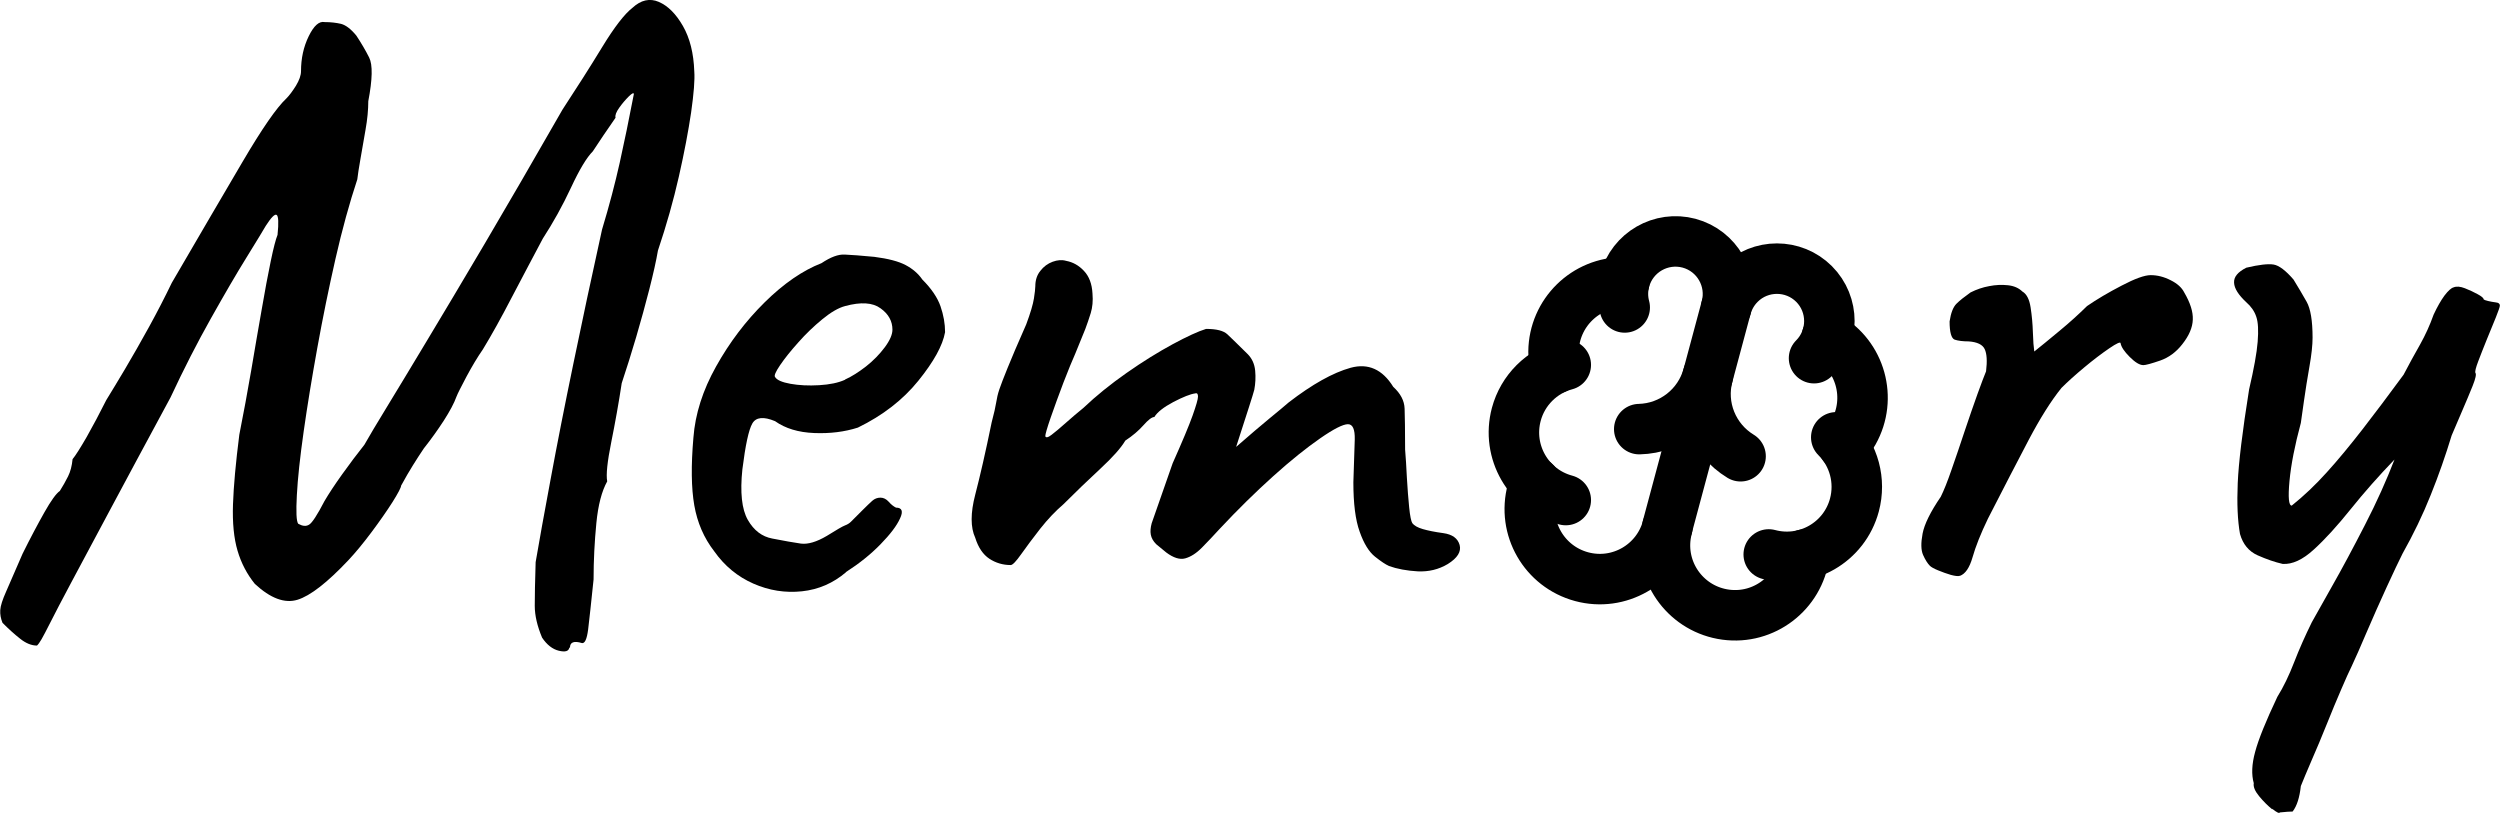
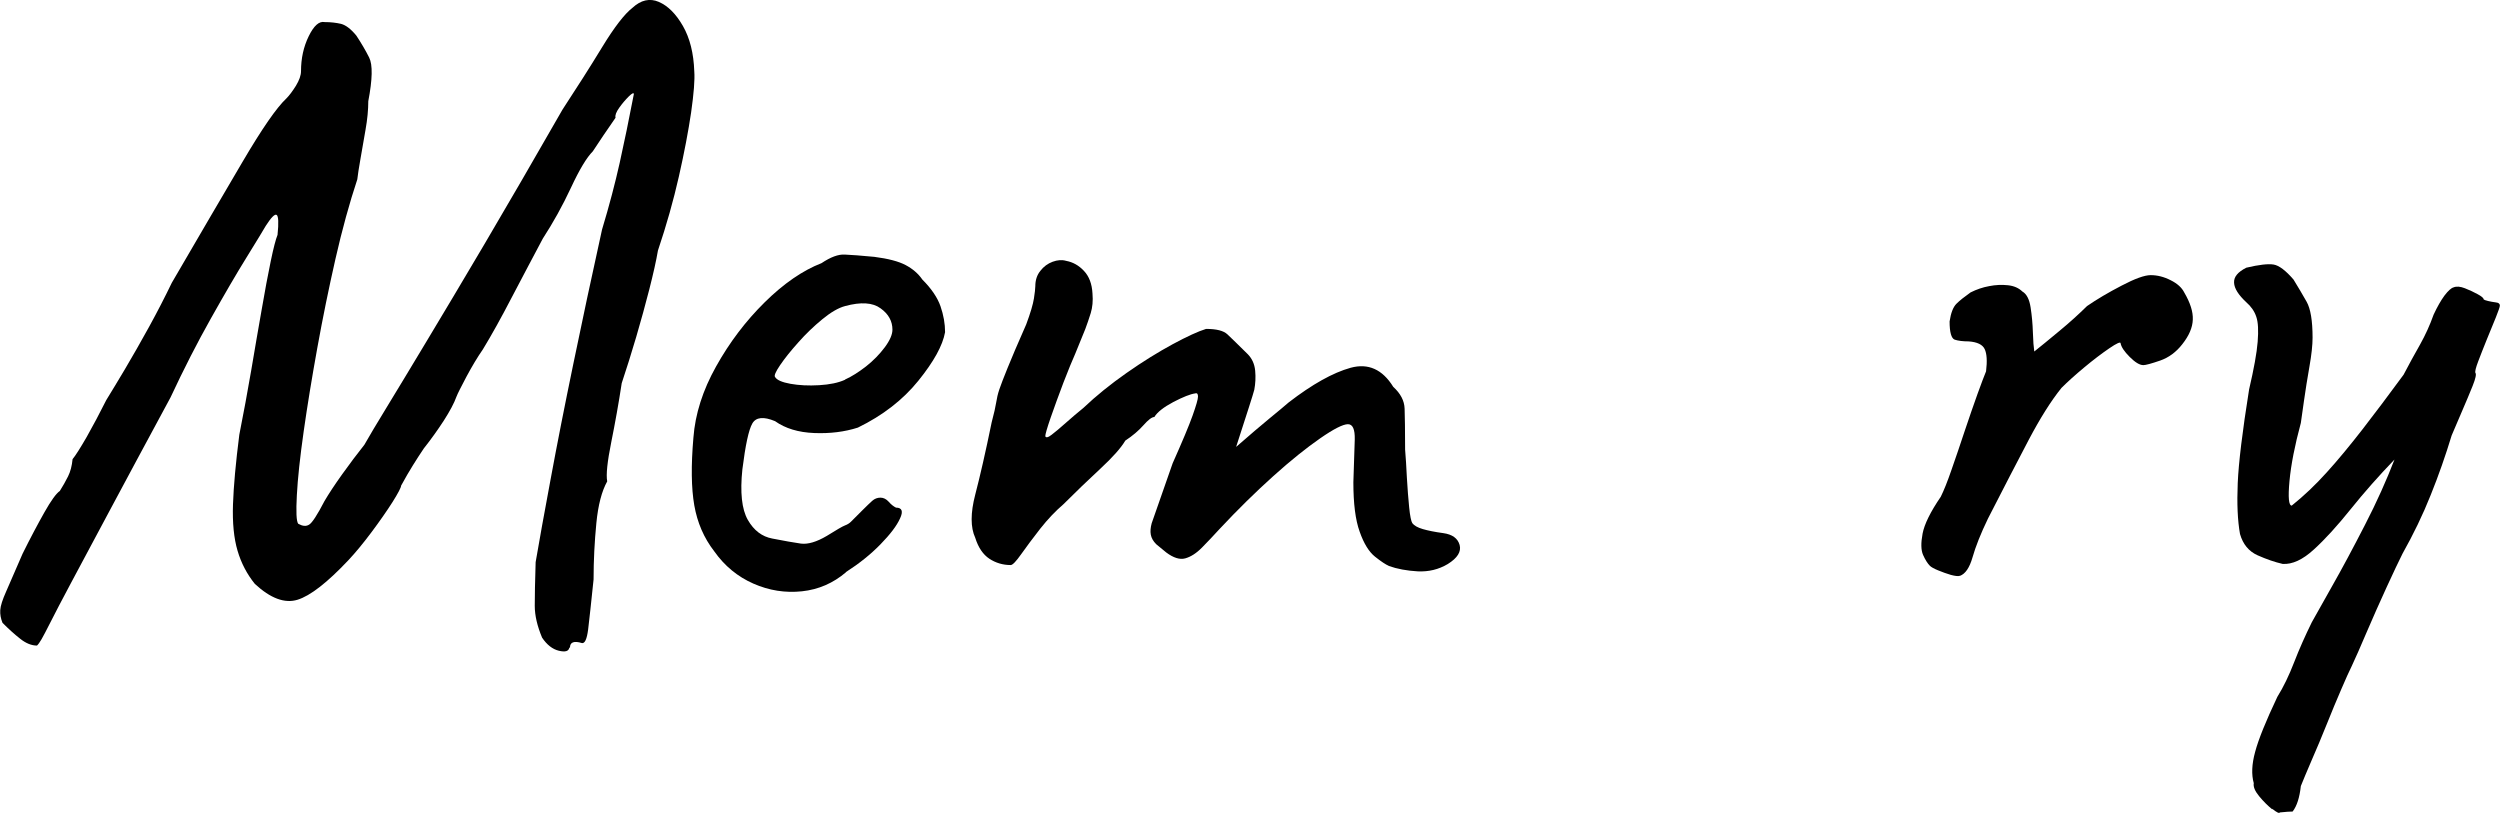
<svg xmlns="http://www.w3.org/2000/svg" viewBox="0 0 198.08 64.45">
  <defs>
    <style>
      .cls-1 {
-         fill: currentColor;
+         fill: oklch(27.8% 0.033 256.848);
      }

      .cls-2 {
        fill: none;
-         stroke: currentColor;
+         stroke: oklch(27.8% 0.033 256.848);
        stroke-linecap: round;
        stroke-linejoin: round;
        stroke-width: 4px;
      }
    </style>
  </defs>
  <g>
    <path class="cls-1" d="M45.11,51.31c-.05.29-.32.37-.83.25-.5-.12-.95-.47-1.33-1.04-.38-.91-.58-1.75-.58-2.52s.02-1.92.07-3.46c.29-1.68.68-3.88,1.19-6.59.5-2.71,1.1-5.76,1.8-9.14.7-3.38,1.45-6.92,2.27-10.62.58-1.92,1.04-3.68,1.4-5.29.36-1.61.73-3.42,1.12-5.44,0-.14-.13-.08-.4.18-.26.26-.52.56-.76.9-.24.34-.34.6-.29.79-.67.96-1.27,1.85-1.8,2.66-.48.48-1.06,1.44-1.73,2.88-.67,1.44-1.42,2.78-2.23,4.03-.77,1.44-1.58,2.99-2.45,4.64-.86,1.66-1.63,3.04-2.3,4.14-.43.62-.86,1.34-1.3,2.16-.43.82-.7,1.34-.79,1.58-.19.53-.53,1.16-1.01,1.91-.48.74-1.01,1.48-1.58,2.2-.29.43-.58.88-.86,1.33-.29.46-.6,1-.94,1.62,0,.14-.23.58-.68,1.3-.46.72-1.01,1.51-1.66,2.38s-1.26,1.61-1.84,2.23c-1.68,1.78-3.02,2.82-4.03,3.13-1.01.31-2.14-.11-3.38-1.26-.62-.77-1.08-1.64-1.37-2.63-.29-.98-.41-2.21-.36-3.67.05-1.46.22-3.3.5-5.51.33-1.68.65-3.37.94-5.08.29-1.7.56-3.31.83-4.82.26-1.51.5-2.8.72-3.85.22-1.06.4-1.75.54-2.09.1-.96.07-1.49-.07-1.58-.14-.1-.43.19-.86.86-.19.34-.7,1.16-1.51,2.48-.82,1.32-1.76,2.94-2.84,4.86-1.08,1.92-2.15,4.01-3.2,6.26-1.97,3.65-3.59,6.66-4.86,9.04-1.27,2.38-2.28,4.26-3.02,5.65-.74,1.39-1.28,2.42-1.62,3.1-.34.67-.58,1.13-.72,1.37-.14.24-.26.41-.36.5-.43,0-.88-.18-1.33-.54-.46-.36-.92-.78-1.4-1.26-.14-.34-.2-.67-.18-1.01.02-.34.18-.83.47-1.48s.72-1.64,1.3-2.99c.62-1.25,1.2-2.34,1.73-3.28.53-.94.94-1.5,1.22-1.69.24-.38.46-.77.65-1.15.19-.38.31-.84.36-1.37.24-.29.61-.88,1.12-1.76.5-.89,1.02-1.86,1.55-2.92.38-.62.88-1.44,1.48-2.45.6-1.01,1.23-2.12,1.91-3.35.67-1.22,1.27-2.39,1.8-3.49,2.21-3.79,4.08-7,5.62-9.61,1.54-2.62,2.69-4.28,3.46-5,.24-.24.49-.58.76-1.01.26-.43.4-.82.4-1.15,0-1.01.2-1.93.61-2.77.41-.84.83-1.21,1.26-1.12.48,0,.91.05,1.3.14.38.1.79.41,1.22.94.38.58.72,1.15,1.01,1.73.29.58.26,1.73-.07,3.46,0,.67-.07,1.43-.22,2.27-.14.84-.28,1.61-.4,2.3-.12.7-.21,1.24-.25,1.62-.62,1.87-1.2,3.97-1.73,6.3-.53,2.33-1.01,4.68-1.44,7.06-.43,2.38-.79,4.58-1.08,6.62-.29,2.04-.47,3.72-.54,5.04-.07,1.32-.04,2.08.11,2.27.34.19.62.22.86.07.24-.14.65-.77,1.22-1.87.34-.58.8-1.28,1.4-2.12.6-.84,1.19-1.62,1.76-2.34.38-.67.98-1.68,1.8-3.02.82-1.34,1.86-3.07,3.13-5.18,1.27-2.11,2.81-4.69,4.61-7.74,1.8-3.05,3.85-6.59,6.16-10.62,1.1-1.68,2.15-3.32,3.13-4.93.98-1.61,1.79-2.65,2.41-3.13.67-.62,1.37-.78,2.09-.47.72.31,1.36.95,1.91,1.91.55.96.85,2.16.9,3.6.05.67-.04,1.75-.25,3.24-.22,1.49-.54,3.18-.97,5.08-.43,1.9-.98,3.85-1.66,5.87-.14.82-.37,1.84-.68,3.06-.31,1.22-.66,2.48-1.04,3.78-.38,1.3-.77,2.52-1.15,3.67-.24,1.58-.52,3.14-.83,4.68-.31,1.54-.42,2.57-.32,3.1-.43.77-.72,1.87-.86,3.31-.14,1.44-.22,2.93-.22,4.46-.19,1.87-.34,3.19-.43,3.96-.1.77-.26,1.13-.5,1.08-.62-.19-.94-.07-.94.36Z" />
    <path class="cls-1" d="M67.03,45.34c-1.01.86-2.17,1.37-3.49,1.51-1.32.14-2.6-.06-3.85-.61-1.25-.55-2.28-1.4-3.1-2.56-.82-1.06-1.34-2.27-1.58-3.64-.24-1.37-.26-3.16-.07-5.36.14-1.87.74-3.76,1.8-5.65,1.06-1.9,2.34-3.59,3.85-5.08,1.51-1.49,3.01-2.52,4.5-3.1.72-.48,1.33-.71,1.84-.68.5.02,1.28.08,2.34.18,1.1.14,1.93.36,2.48.65.55.29,1,.67,1.33,1.15.72.72,1.2,1.43,1.44,2.12.24.7.36,1.38.36,2.05-.19,1.06-.9,2.34-2.12,3.85-1.22,1.51-2.82,2.75-4.79,3.71-1.06.34-2.21.48-3.46.43-1.25-.05-2.28-.36-3.1-.94-.91-.38-1.51-.32-1.8.18s-.55,1.72-.79,3.64c-.19,1.82-.05,3.16.43,4,.48.84,1.13,1.33,1.94,1.48.96.19,1.72.32,2.27.4.55.07,1.24-.13,2.05-.61.77-.48,1.25-.76,1.44-.83.19-.07.35-.17.47-.29l.9-.9c.34-.34.6-.59.79-.76.19-.17.41-.25.65-.25s.46.11.65.32c.19.22.38.37.58.47.48,0,.59.29.32.86-.26.58-.78,1.26-1.55,2.05-.77.79-1.68,1.52-2.74,2.2ZM66.96,30.07c.53-.24,1.08-.59,1.66-1.04.58-.46,1.07-.96,1.48-1.51.41-.55.61-1.02.61-1.4,0-.67-.31-1.24-.94-1.69-.62-.46-1.56-.52-2.81-.18-.53.14-1.13.49-1.8,1.04-.67.55-1.31,1.16-1.91,1.84-.6.67-1.08,1.27-1.44,1.8-.36.53-.49.84-.4.94.14.24.55.42,1.22.54.67.12,1.43.16,2.27.11.84-.05,1.52-.19,2.05-.43Z" />
    <path class="cls-1" d="M110.03,44.83c-.24-.1-.6-.34-1.08-.72-.48-.38-.89-1.04-1.22-1.98-.34-.94-.5-2.24-.5-3.92.05-1.44.08-2.57.11-3.38.02-.82-.16-1.22-.54-1.22s-1.12.37-2.2,1.12c-1.08.75-2.32,1.74-3.71,2.99-1.39,1.25-2.81,2.64-4.25,4.18-.48.53-.95,1.02-1.4,1.48s-.9.74-1.33.86c-.43.12-.94-.04-1.51-.47l-.79-.65c-.24-.24-.38-.49-.43-.76-.05-.26-.02-.56.07-.9l1.66-4.75c.77-1.73,1.3-2.99,1.58-3.78s.43-1.3.43-1.51-.07-.3-.22-.25c-.38.05-.96.28-1.73.68-.77.41-1.27.8-1.51,1.19-.19,0-.48.22-.86.65-.38.43-.86.84-1.44,1.22-.34.58-1,1.32-1.98,2.23-.98.91-1.96,1.85-2.92,2.81-.62.53-1.24,1.18-1.84,1.94-.6.77-1.1,1.44-1.51,2.02-.41.58-.68.86-.83.86-.62,0-1.19-.17-1.69-.5-.5-.33-.88-.89-1.12-1.66-.38-.82-.38-1.96,0-3.42.38-1.46.82-3.37,1.3-5.72.19-.72.31-1.25.36-1.58.05-.34.13-.68.25-1.04.12-.36.34-.92.65-1.69.31-.77.8-1.92,1.48-3.46.34-.91.54-1.6.61-2.05.07-.46.11-.78.11-.97,0-.48.13-.89.4-1.22.26-.34.59-.58.97-.72.38-.14.74-.17,1.08-.07.53.1,1,.36,1.4.79.41.43.64,1.03.68,1.8.05.58,0,1.09-.14,1.55-.14.46-.29.88-.43,1.26l-.79,1.94c-.24.53-.55,1.3-.94,2.3-.38,1.01-.72,1.93-1.01,2.77-.29.84-.43,1.33-.43,1.48.05.14.22.11.5-.11.29-.22.66-.53,1.12-.94.46-.41.92-.8,1.4-1.19,1.01-.96,2.15-1.88,3.42-2.77,1.27-.89,2.48-1.64,3.64-2.27,1.15-.62,2.04-1.03,2.66-1.22.82,0,1.38.14,1.69.43.31.29.85.82,1.62,1.58.33.34.53.77.58,1.3.05.53.02,1.03-.07,1.51-.05.19-.19.66-.43,1.4-.24.74-.58,1.79-1.01,3.13,1.1-.96,1.99-1.72,2.66-2.27.67-.55,1.18-.97,1.51-1.26,1.87-1.44,3.5-2.35,4.9-2.74,1.39-.38,2.52.12,3.38,1.51.58.53.88,1.1.9,1.73.02.62.04,1.7.04,3.24.05.62.1,1.37.14,2.23.05.86.11,1.64.18,2.34.07.7.16,1.12.25,1.26.14.19.42.35.83.47.41.12.95.23,1.62.32.72.1,1.15.41,1.3.94.14.53-.17,1.03-.94,1.51-.72.43-1.51.62-2.38.58-.86-.05-1.63-.19-2.3-.43Z" />
    <path class="cls-1" d="M155.29,45.62c-.14.05-.38.02-.72-.07-.34-.1-.67-.22-1.01-.36s-.55-.26-.65-.36c-.19-.19-.37-.48-.54-.86-.17-.38-.18-.95-.04-1.69.14-.74.62-1.72,1.44-2.92.24-.48.53-1.2.86-2.16.34-.96.68-1.98,1.04-3.06.36-1.08.7-2.05,1.01-2.92.31-.86.54-1.46.68-1.8.1-.82.06-1.4-.11-1.76-.17-.36-.59-.56-1.26-.61-.48,0-.85-.05-1.12-.14-.26-.1-.4-.58-.4-1.44.1-.67.28-1.14.54-1.4.26-.26.64-.56,1.12-.9.48-.24.97-.41,1.48-.5.5-.1,1-.12,1.48-.07.48.05.86.22,1.15.5.33.19.55.61.65,1.26.1.65.16,1.31.18,1.98.02.67.06,1.18.11,1.51.48-.38,1.14-.92,1.98-1.62.84-.69,1.57-1.36,2.2-1.98.77-.53,1.68-1.07,2.74-1.62,1.05-.55,1.82-.83,2.3-.83.53,0,1.05.13,1.58.4.53.26.89.59,1.08.97.48.82.71,1.54.68,2.16-.02.62-.3,1.27-.83,1.94-.48.62-1.07,1.06-1.76,1.3-.7.24-1.14.36-1.33.36-.29,0-.65-.22-1.08-.65s-.67-.79-.72-1.08c0-.14-.3-.01-.9.4-.6.41-1.26.91-1.98,1.51-.72.6-1.32,1.14-1.8,1.62-.82,1.01-1.68,2.38-2.59,4.1-.91,1.73-1.99,3.82-3.24,6.26-.58,1.2-.98,2.22-1.22,3.06-.24.84-.58,1.33-1.01,1.48Z" />
    <path class="cls-1" d="M180.04,64.13c-.36-.29-.71-.64-1.04-1.04-.34-.41-.48-.76-.43-1.04-.19-.67-.16-1.5.11-2.48.26-.98.85-2.44,1.76-4.36.48-.77.92-1.68,1.33-2.74.41-1.06.88-2.11,1.4-3.17.24-.43.77-1.37,1.58-2.81.82-1.44,1.69-3.07,2.63-4.9.94-1.82,1.71-3.55,2.34-5.18-1.25,1.3-2.4,2.6-3.46,3.92-1.06,1.32-2.03,2.39-2.92,3.2-.89.82-1.72,1.2-2.48,1.15-.62-.14-1.28-.37-1.98-.68-.7-.31-1.17-.88-1.4-1.69-.19-1.06-.25-2.4-.18-4.03.07-1.63.37-4.1.9-7.42.38-1.63.61-2.89.68-3.78.07-.89.04-1.55-.11-1.98-.14-.43-.41-.82-.79-1.15-.62-.58-.95-1.09-.97-1.55-.03-.46.3-.85.97-1.19,1.01-.24,1.73-.32,2.16-.25.43.07.96.47,1.58,1.19.38.62.73,1.21,1.04,1.76.31.55.47,1.5.47,2.84,0,.58-.08,1.34-.25,2.3-.17.96-.31,1.86-.43,2.7-.12.84-.21,1.43-.25,1.76-.48,1.78-.78,3.31-.9,4.61-.12,1.3-.06,1.94.18,1.94.96-.77,1.88-1.64,2.77-2.63.89-.98,1.82-2.11,2.81-3.38.98-1.27,2.08-2.72,3.28-4.36.43-.82.86-1.61,1.3-2.38.43-.77.79-1.56,1.08-2.38.29-.62.58-1.13.86-1.51.29-.38.53-.6.72-.65.24-.1.54-.07.9.07.36.14.7.3,1.01.47.31.17.47.3.47.4.05.05.17.1.36.14.19.05.4.08.61.11.22.02.32.11.32.25,0,.1-.11.41-.32.94-.22.53-.46,1.12-.72,1.76-.26.65-.49,1.22-.68,1.73-.19.5-.26.8-.22.9.09.1.02.44-.22,1.04-.24.6-.52,1.26-.83,1.98-.31.72-.59,1.37-.83,1.94-.48,1.58-1.03,3.16-1.66,4.72-.62,1.56-1.37,3.11-2.23,4.64-.29.58-.71,1.46-1.26,2.66-.55,1.2-1.08,2.39-1.58,3.56-.5,1.18-.9,2.08-1.19,2.7-.19.38-.47,1-.83,1.84-.36.84-.75,1.76-1.15,2.77-.41,1.01-.8,1.96-1.19,2.84-.38.89-.67,1.57-.86,2.05-.1.91-.31,1.58-.65,2.02-.19,0-.53.02-1.01.07-.05.1-.25,0-.61-.29Z" />
    <g>
      <path class="cls-2" d="M132.1,41.77l4.67-17.41" />
      <path class="cls-2" d="M137.91,36.15c-2.19-1.33-3.25-3.95-2.58-6.43-.67,2.48-2.89,4.22-5.45,4.28" />
      <path class="cls-2" d="M143.73,28.38c1.62-1.62,1.62-4.26,0-5.88-1.62-1.62-4.26-1.62-5.88,0-.52.52-.89,1.16-1.08,1.87.59-2.22-.72-4.5-2.94-5.1-2.22-.59-4.5.72-5.1,2.94-.19.71-.19,1.45,0,2.15" />
      <path class="cls-2" d="M144.75,26.68c2.67,1.5,3.61,4.89,2.11,7.56-.22.39-.49.75-.79,1.08" />
      <path class="cls-2" d="M140.14,43.93c2.96.79,6-.96,6.79-3.92.51-1.91-.03-3.96-1.44-5.36" />
      <path class="cls-2" d="M142.96,43.94c-.41,3.04-3.2,5.17-6.23,4.76-3.04-.41-5.17-3.2-4.76-6.23.03-.23.08-.47.14-.69-.8,2.96-3.84,4.71-6.8,3.91-2.96-.8-4.71-3.84-3.91-6.8.06-.23.14-.45.23-.67" />
      <path class="cls-2" d="M124.06,39.62c-2.96-.79-4.71-3.83-3.92-6.79.51-1.91,2.01-3.41,3.92-3.92" />
      <path class="cls-2" d="M128.69,22.37c-3.06-.03-5.57,2.43-5.6,5.49,0,.45.05.9.15,1.33" />
    </g>
  </g>
</svg>
